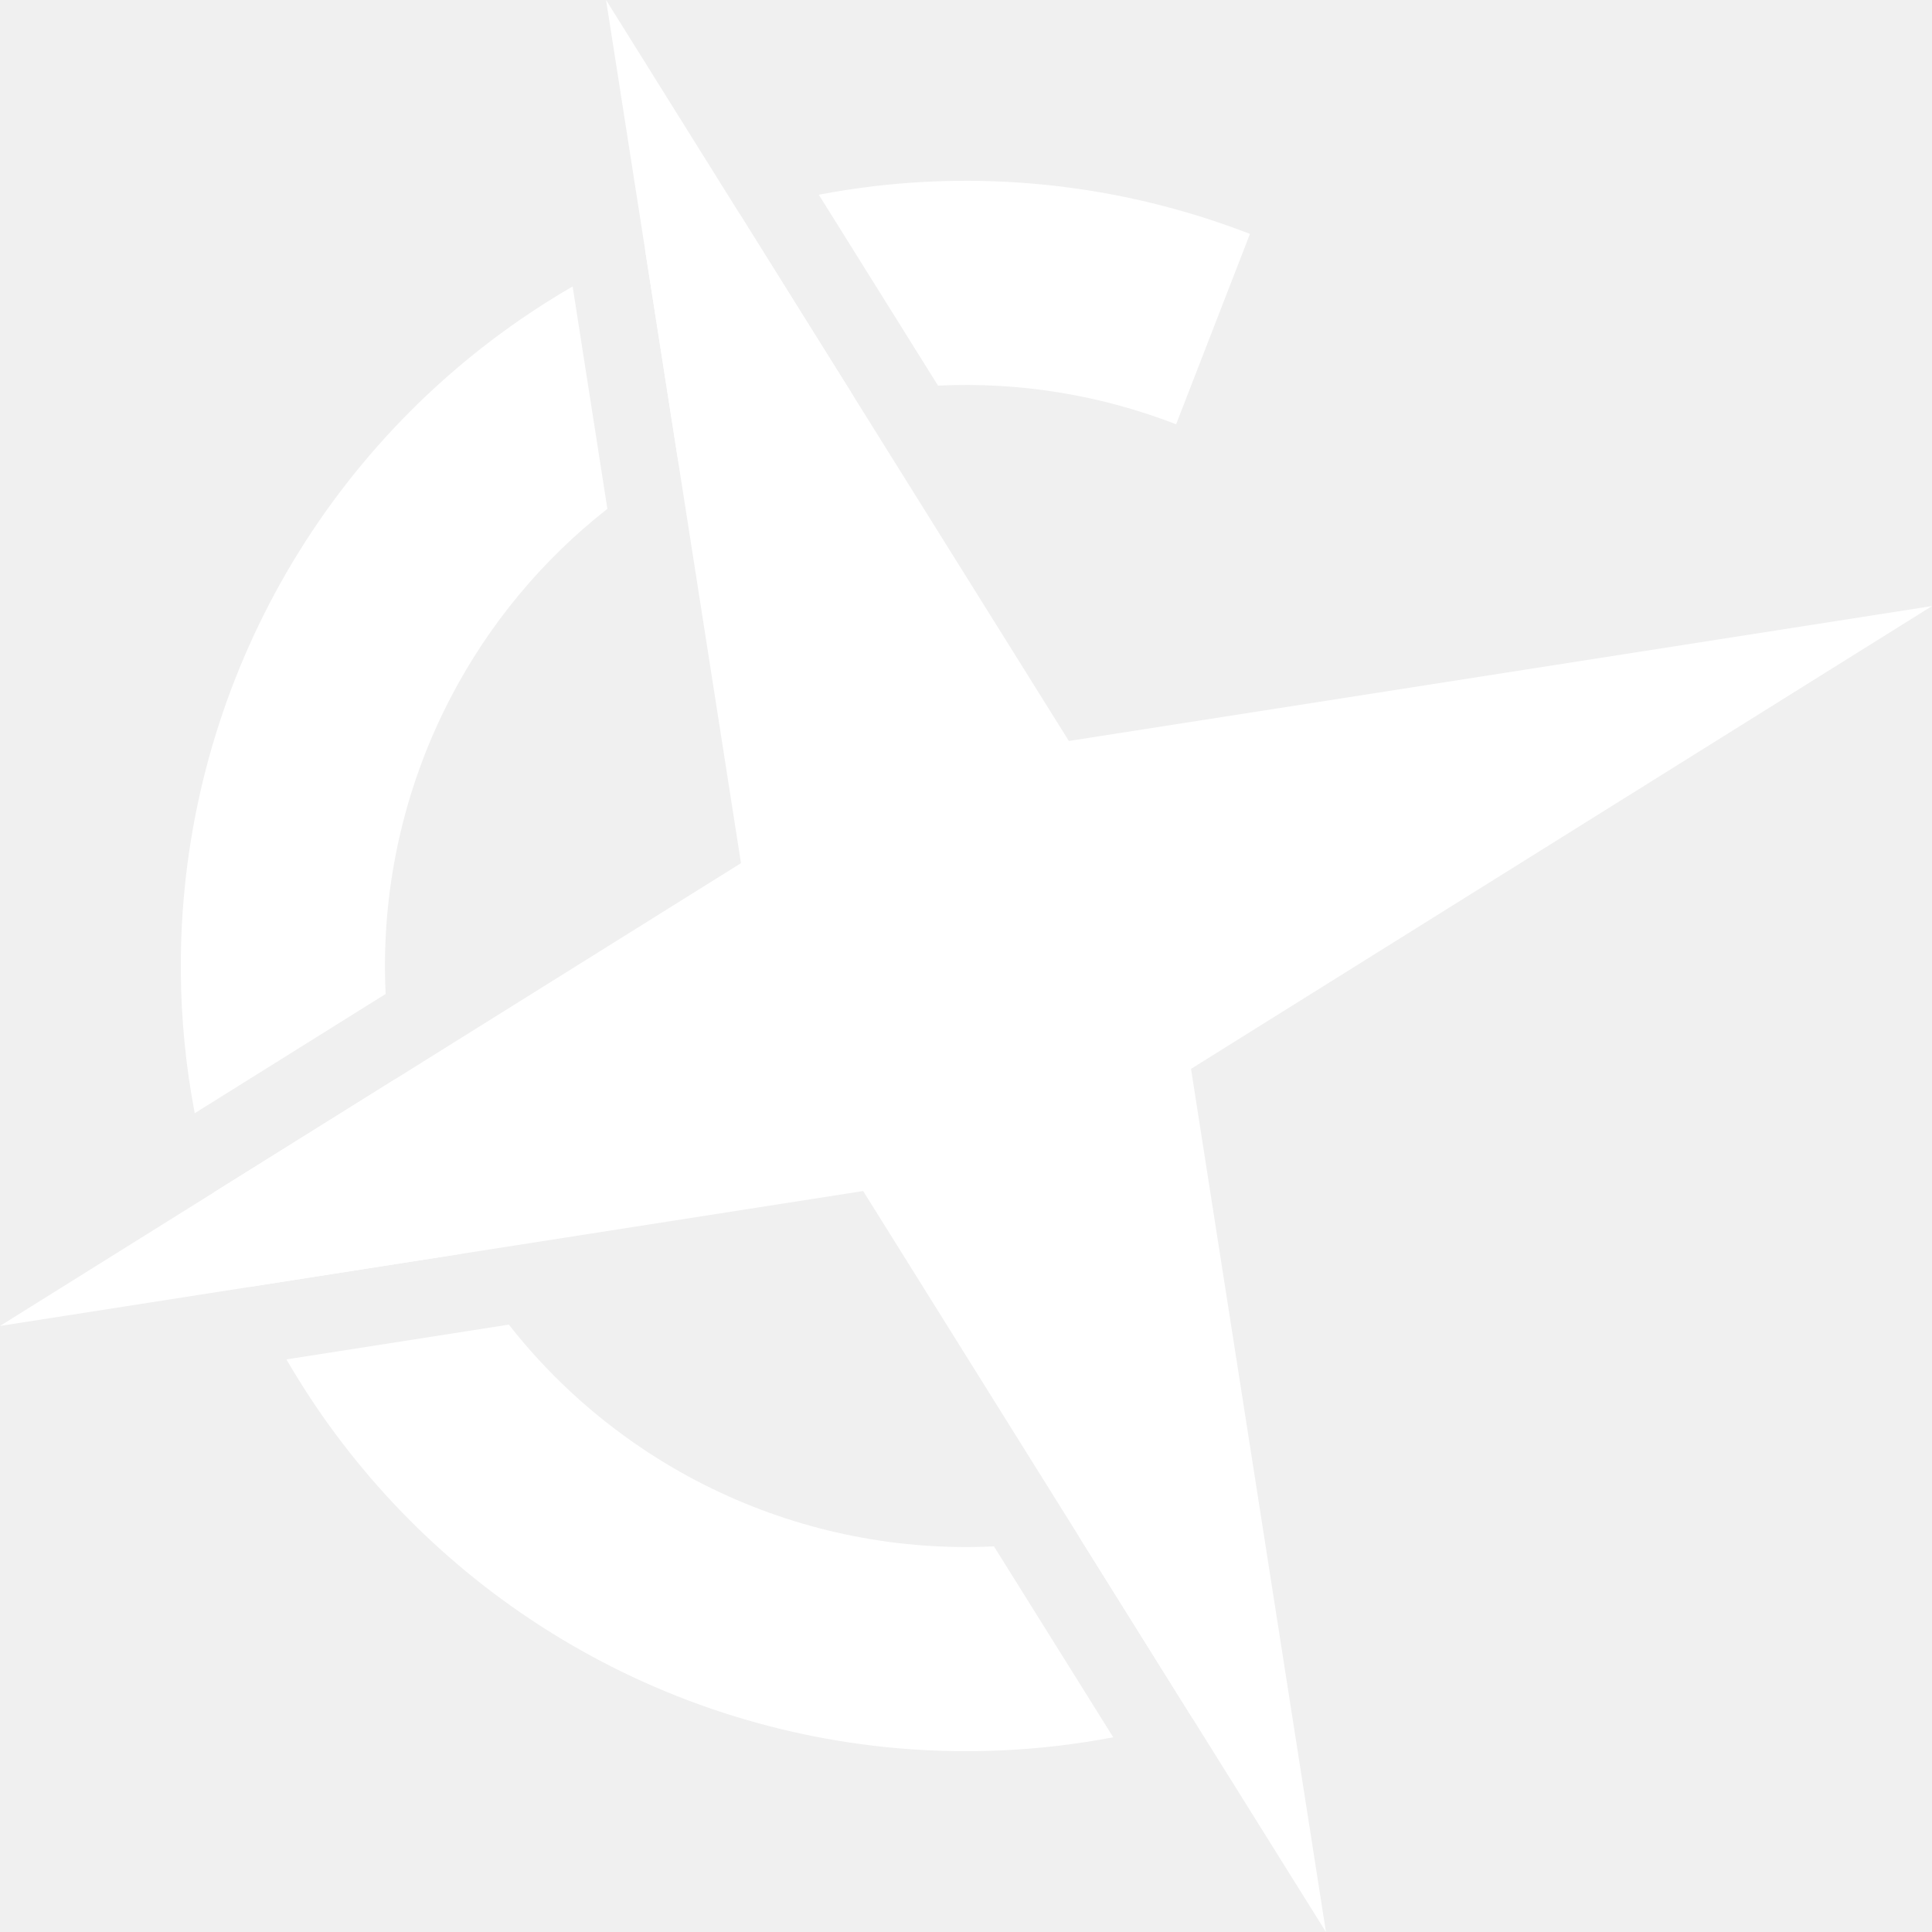
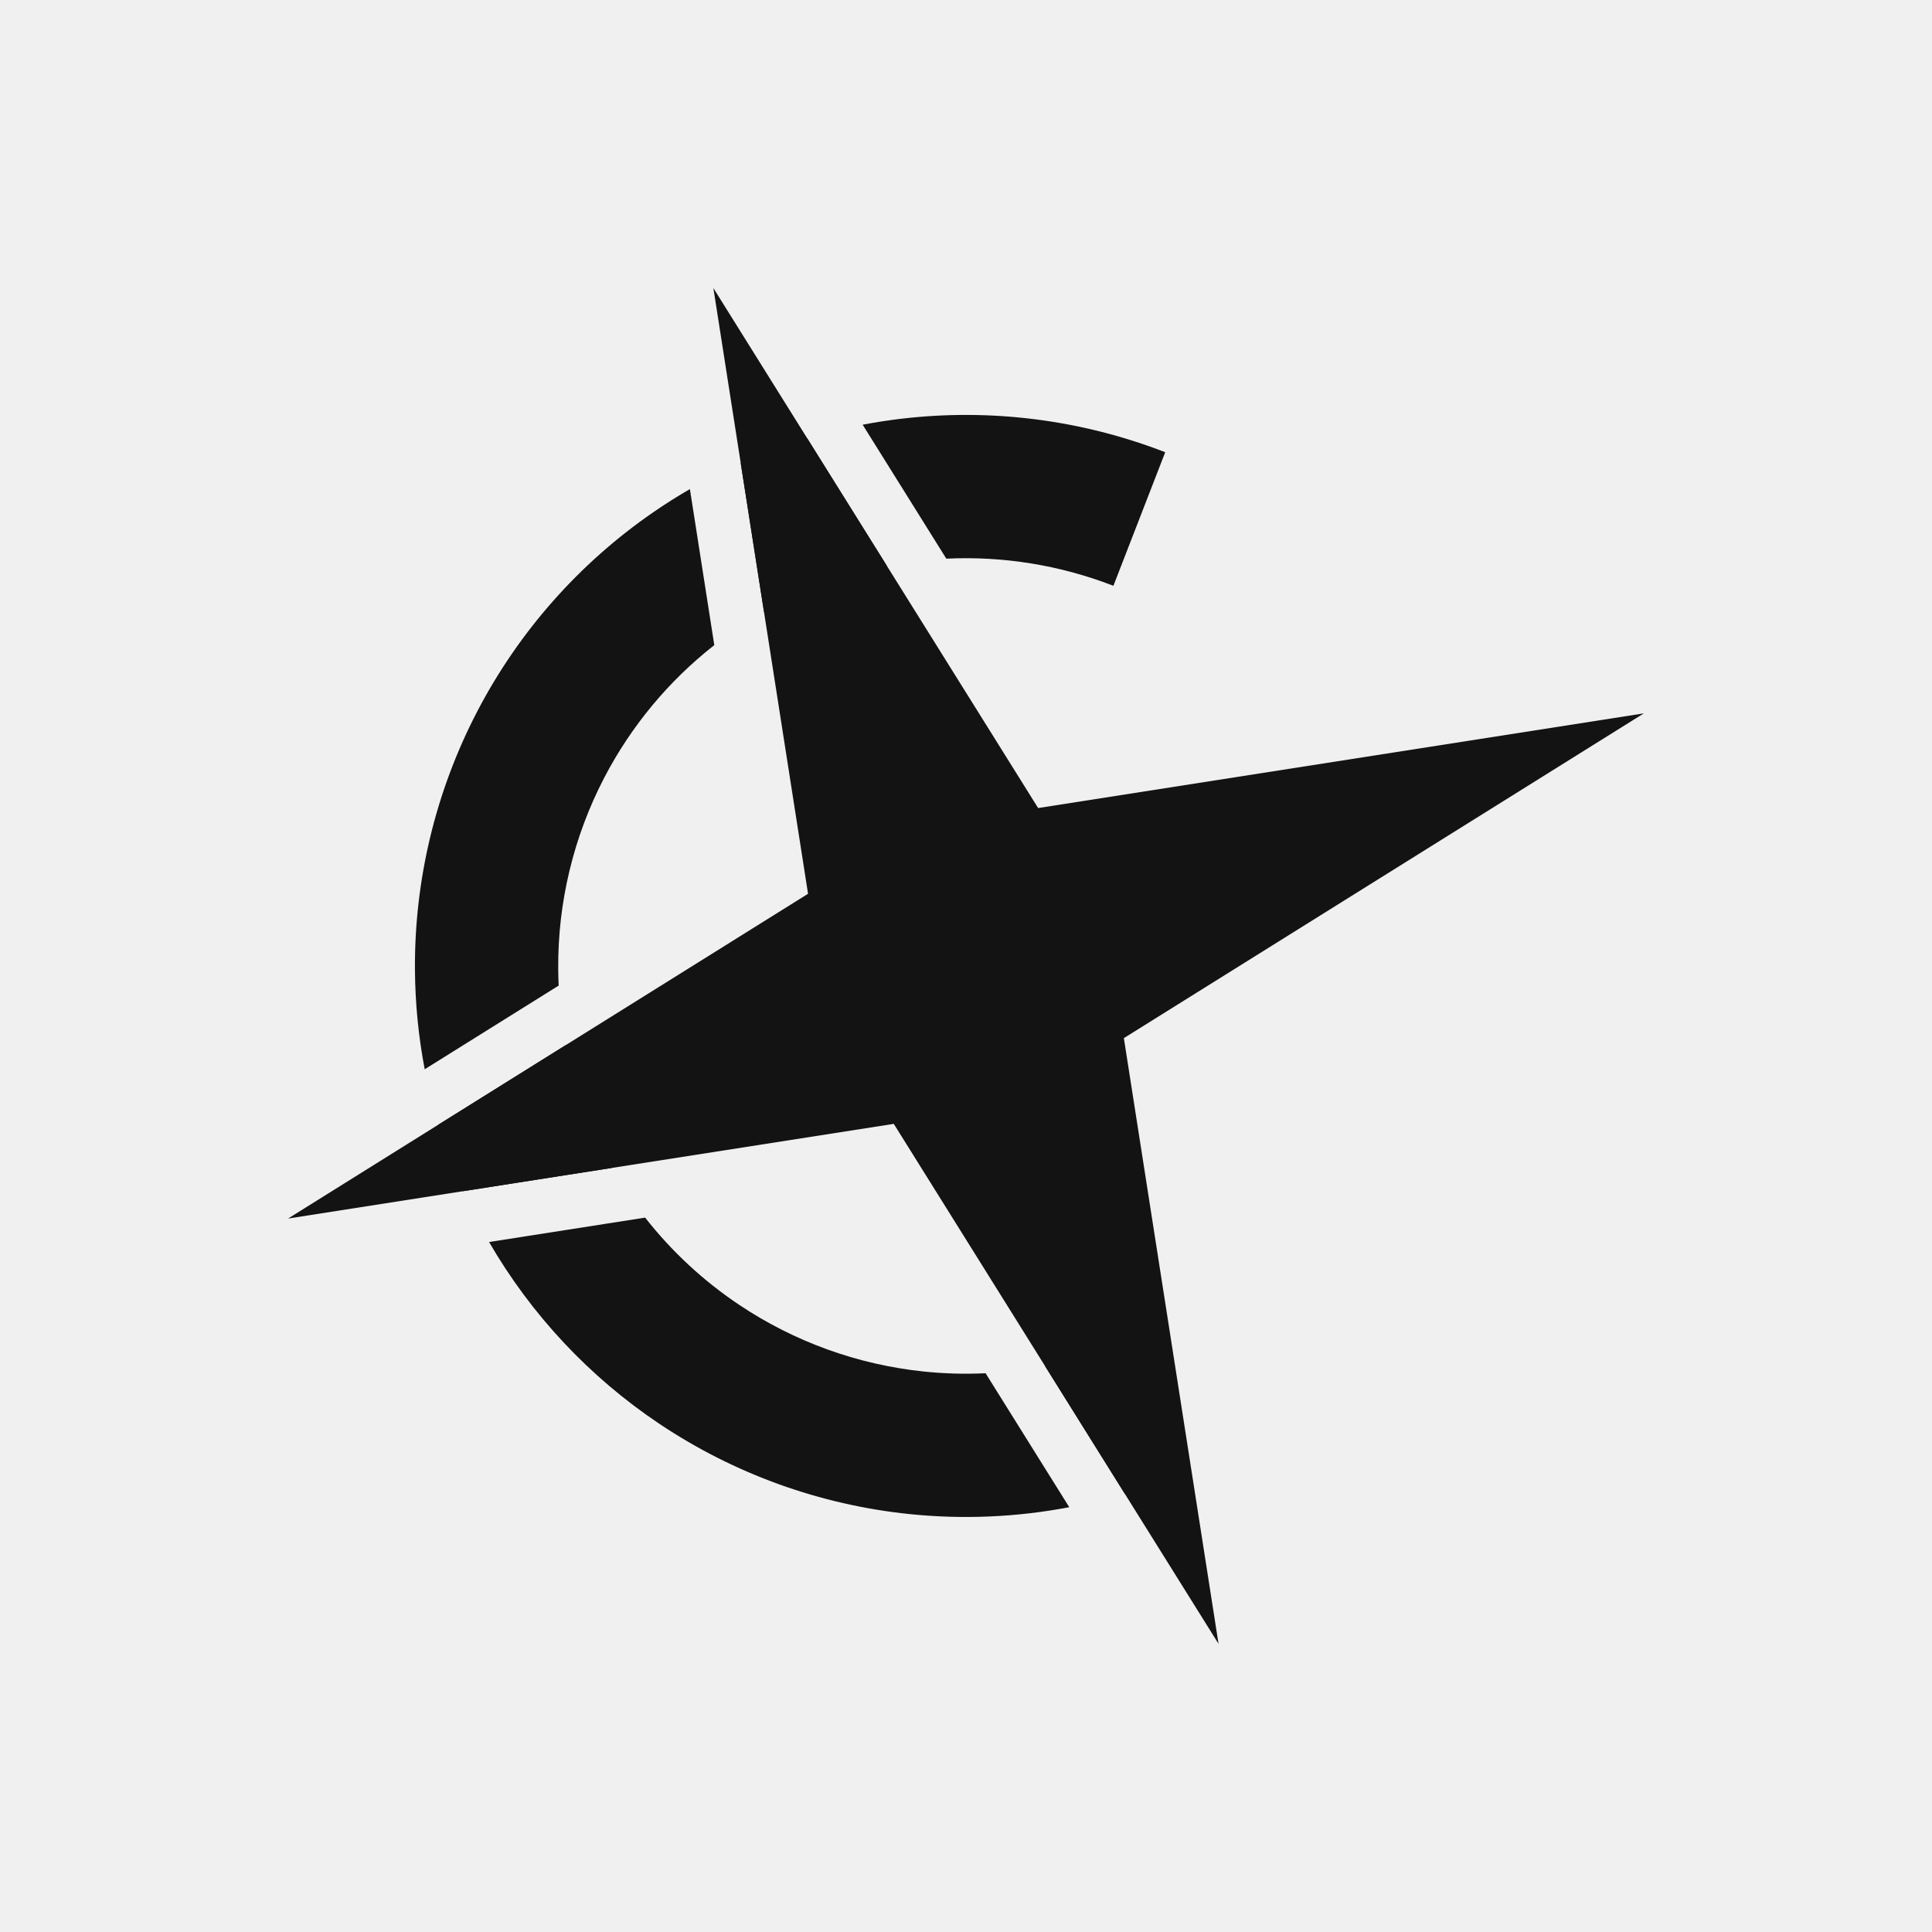
- <svg xmlns="http://www.w3.org/2000/svg" width="100" height="100" viewBox="0 0 100 100" fill="none">
-   <path fill-rule="evenodd" clip-rule="evenodd" d="M48.552 19.96C52.747 19.758 56.946 20.436 60.876 21.96L64.697 12.108C58.516 9.711 51.843 8.862 45.258 9.635C44.292 9.749 43.333 9.897 42.381 10.079L48.552 19.96ZM33.388 12.908C34.981 12.194 36.619 11.584 38.291 11.081L44.17 20.495C40.985 21.125 37.922 22.266 35.102 23.875L33.388 12.908ZM29.639 14.826C28.713 15.362 27.806 15.936 26.922 16.546C21.465 20.311 17.011 25.353 13.95 31.234C10.889 37.114 9.313 43.654 9.359 50.284C9.376 52.755 9.619 55.21 10.079 57.62L19.96 51.448C19.94 51.036 19.929 50.623 19.926 50.21C19.892 45.304 21.058 40.465 23.323 36.113C25.304 32.307 28.073 28.976 31.438 26.337L29.639 14.826ZM20.495 55.83L11.081 61.71C11.583 63.379 12.193 65.017 12.908 66.613L23.874 64.899C23.754 64.687 23.635 64.474 23.519 64.258C22.092 61.606 21.075 58.764 20.495 55.83ZM26.337 68.562C28.288 71.049 30.625 73.222 33.27 74.992C37.346 77.722 42.029 79.412 46.909 79.916C48.422 80.073 49.939 80.113 51.448 80.04L57.62 89.921C53.747 90.661 49.773 90.835 45.822 90.427C39.228 89.745 32.901 87.461 27.391 83.773C22.229 80.318 17.933 75.728 14.826 70.362L26.337 68.562ZM61.71 88.919L55.83 79.505C57.682 79.138 59.503 78.597 61.266 77.885L65.225 87.683C64.07 88.15 62.897 88.562 61.71 88.919Z" fill="white" />
-   <path d="M100 31.37L61.647 55.324L68.631 100L44.676 61.647L0 68.631L38.353 44.677L31.37 0L55.324 38.353L100 31.37Z" fill="white" />
+ <svg xmlns="http://www.w3.org/2000/svg" width="513" height="513" viewBox="0 0 513 513" fill="none">
+   <path fill-rule="evenodd" clip-rule="evenodd" d="M251.275 148.342C266.377 147.614 281.494 150.057 295.641 155.544L309.398 120.078C287.147 111.447 263.122 108.39 239.417 111.175C235.939 111.584 232.484 112.116 229.058 112.77L251.275 148.342ZM196.683 122.957C202.419 120.388 208.315 118.191 214.335 116.38L235.501 150.27C224.032 152.537 213.007 156.645 202.854 162.435L196.683 122.957ZM183.188 129.862C179.854 131.792 176.59 133.856 173.407 136.053C153.76 149.606 137.727 167.758 126.707 188.928C115.687 210.098 110.013 233.643 110.18 257.509C110.242 266.404 111.114 275.242 112.77 283.919L148.344 261.701C148.272 260.218 148.231 258.732 148.221 257.243C148.098 239.583 152.297 222.16 160.449 206.494C167.582 192.794 177.551 180.801 189.664 171.299L183.188 129.862ZM150.271 277.475L116.38 298.642C118.188 304.651 120.384 310.548 122.957 316.294L162.435 310.123C162 309.36 161.574 308.592 161.157 307.818C156.017 298.27 152.358 288.039 150.271 277.475ZM171.3 323.312C178.324 332.265 186.739 340.087 196.258 346.459C210.933 356.285 227.791 362.369 245.36 364.186C250.805 364.748 256.268 364.895 261.701 364.633L283.919 400.205C269.976 402.866 255.668 403.494 241.448 402.025C217.707 399.57 194.929 391.347 175.095 378.071C156.512 365.631 141.047 349.108 129.863 329.789L171.3 323.312ZM298.642 396.595L277.475 362.704C284.144 361.386 290.698 359.438 297.046 356.873L311.297 392.146C307.139 393.825 302.917 395.309 298.642 396.595Z" fill="#131313" />
+   <path d="M436.488 189.418L298.416 275.653L323.558 436.487L237.322 298.417L76.487 323.558L214.559 237.323L189.42 76.487L275.653 214.558L436.488 189.418Z" fill="#131313" />
</svg>
